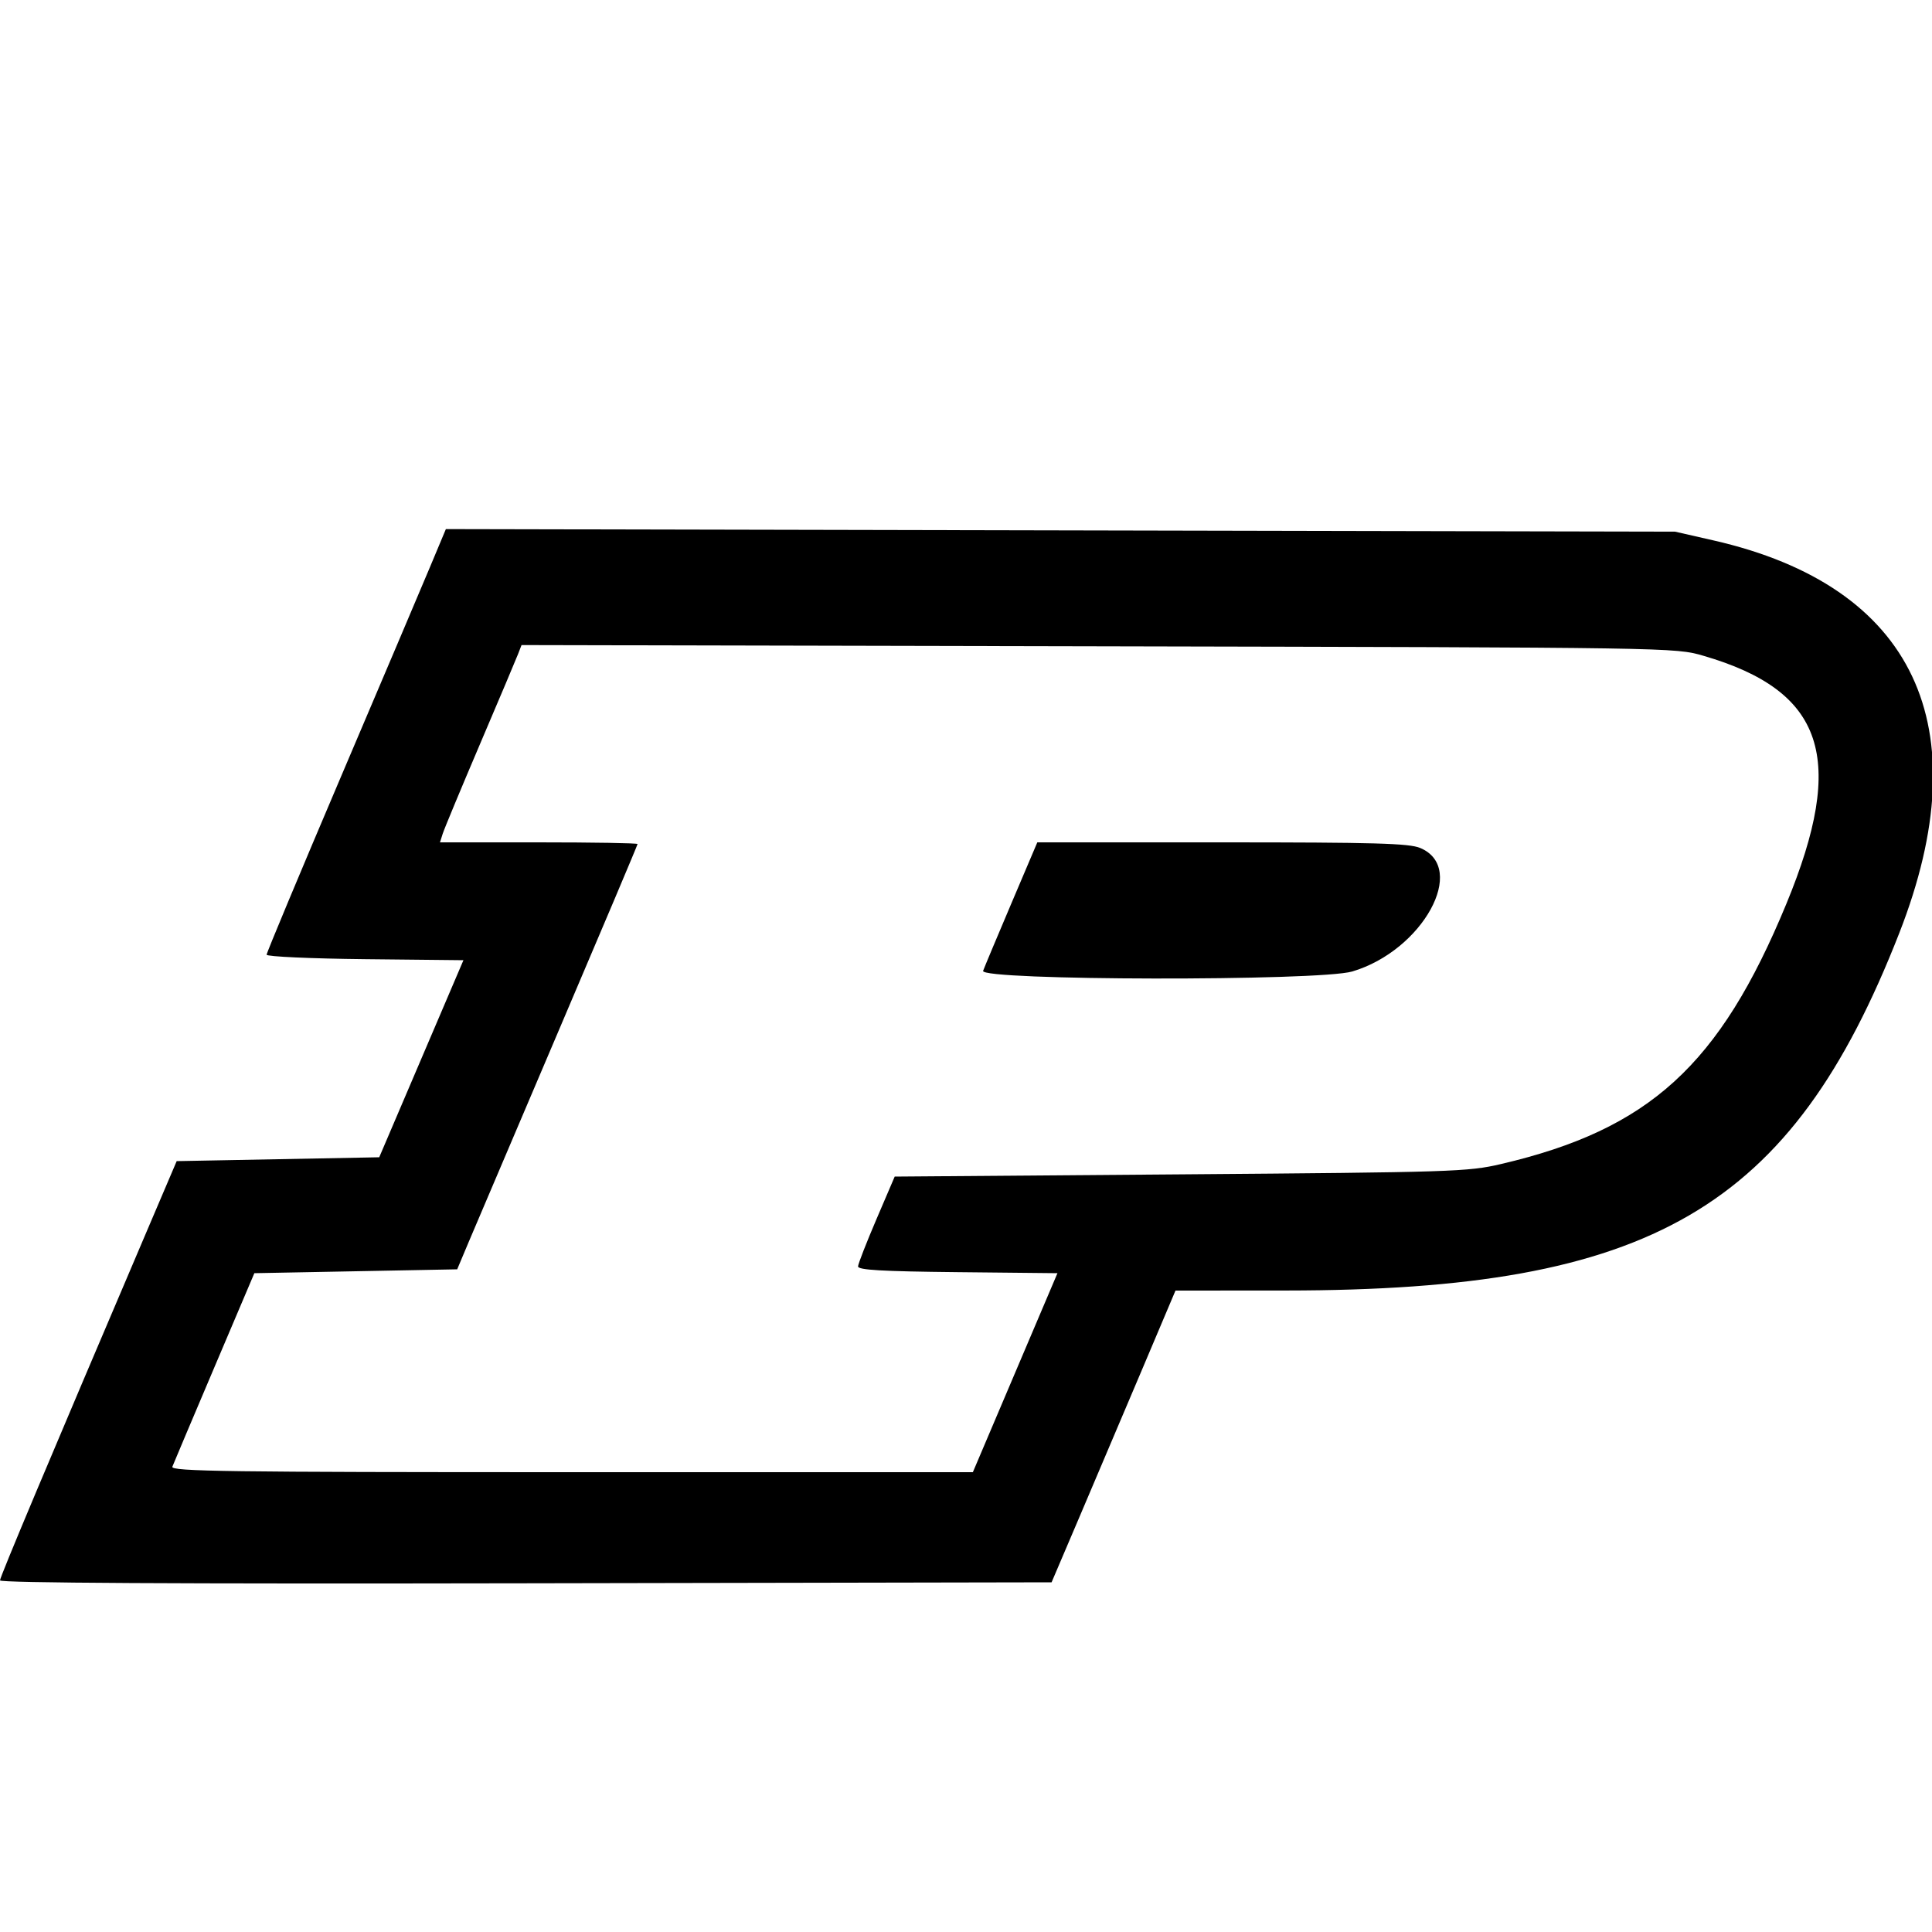
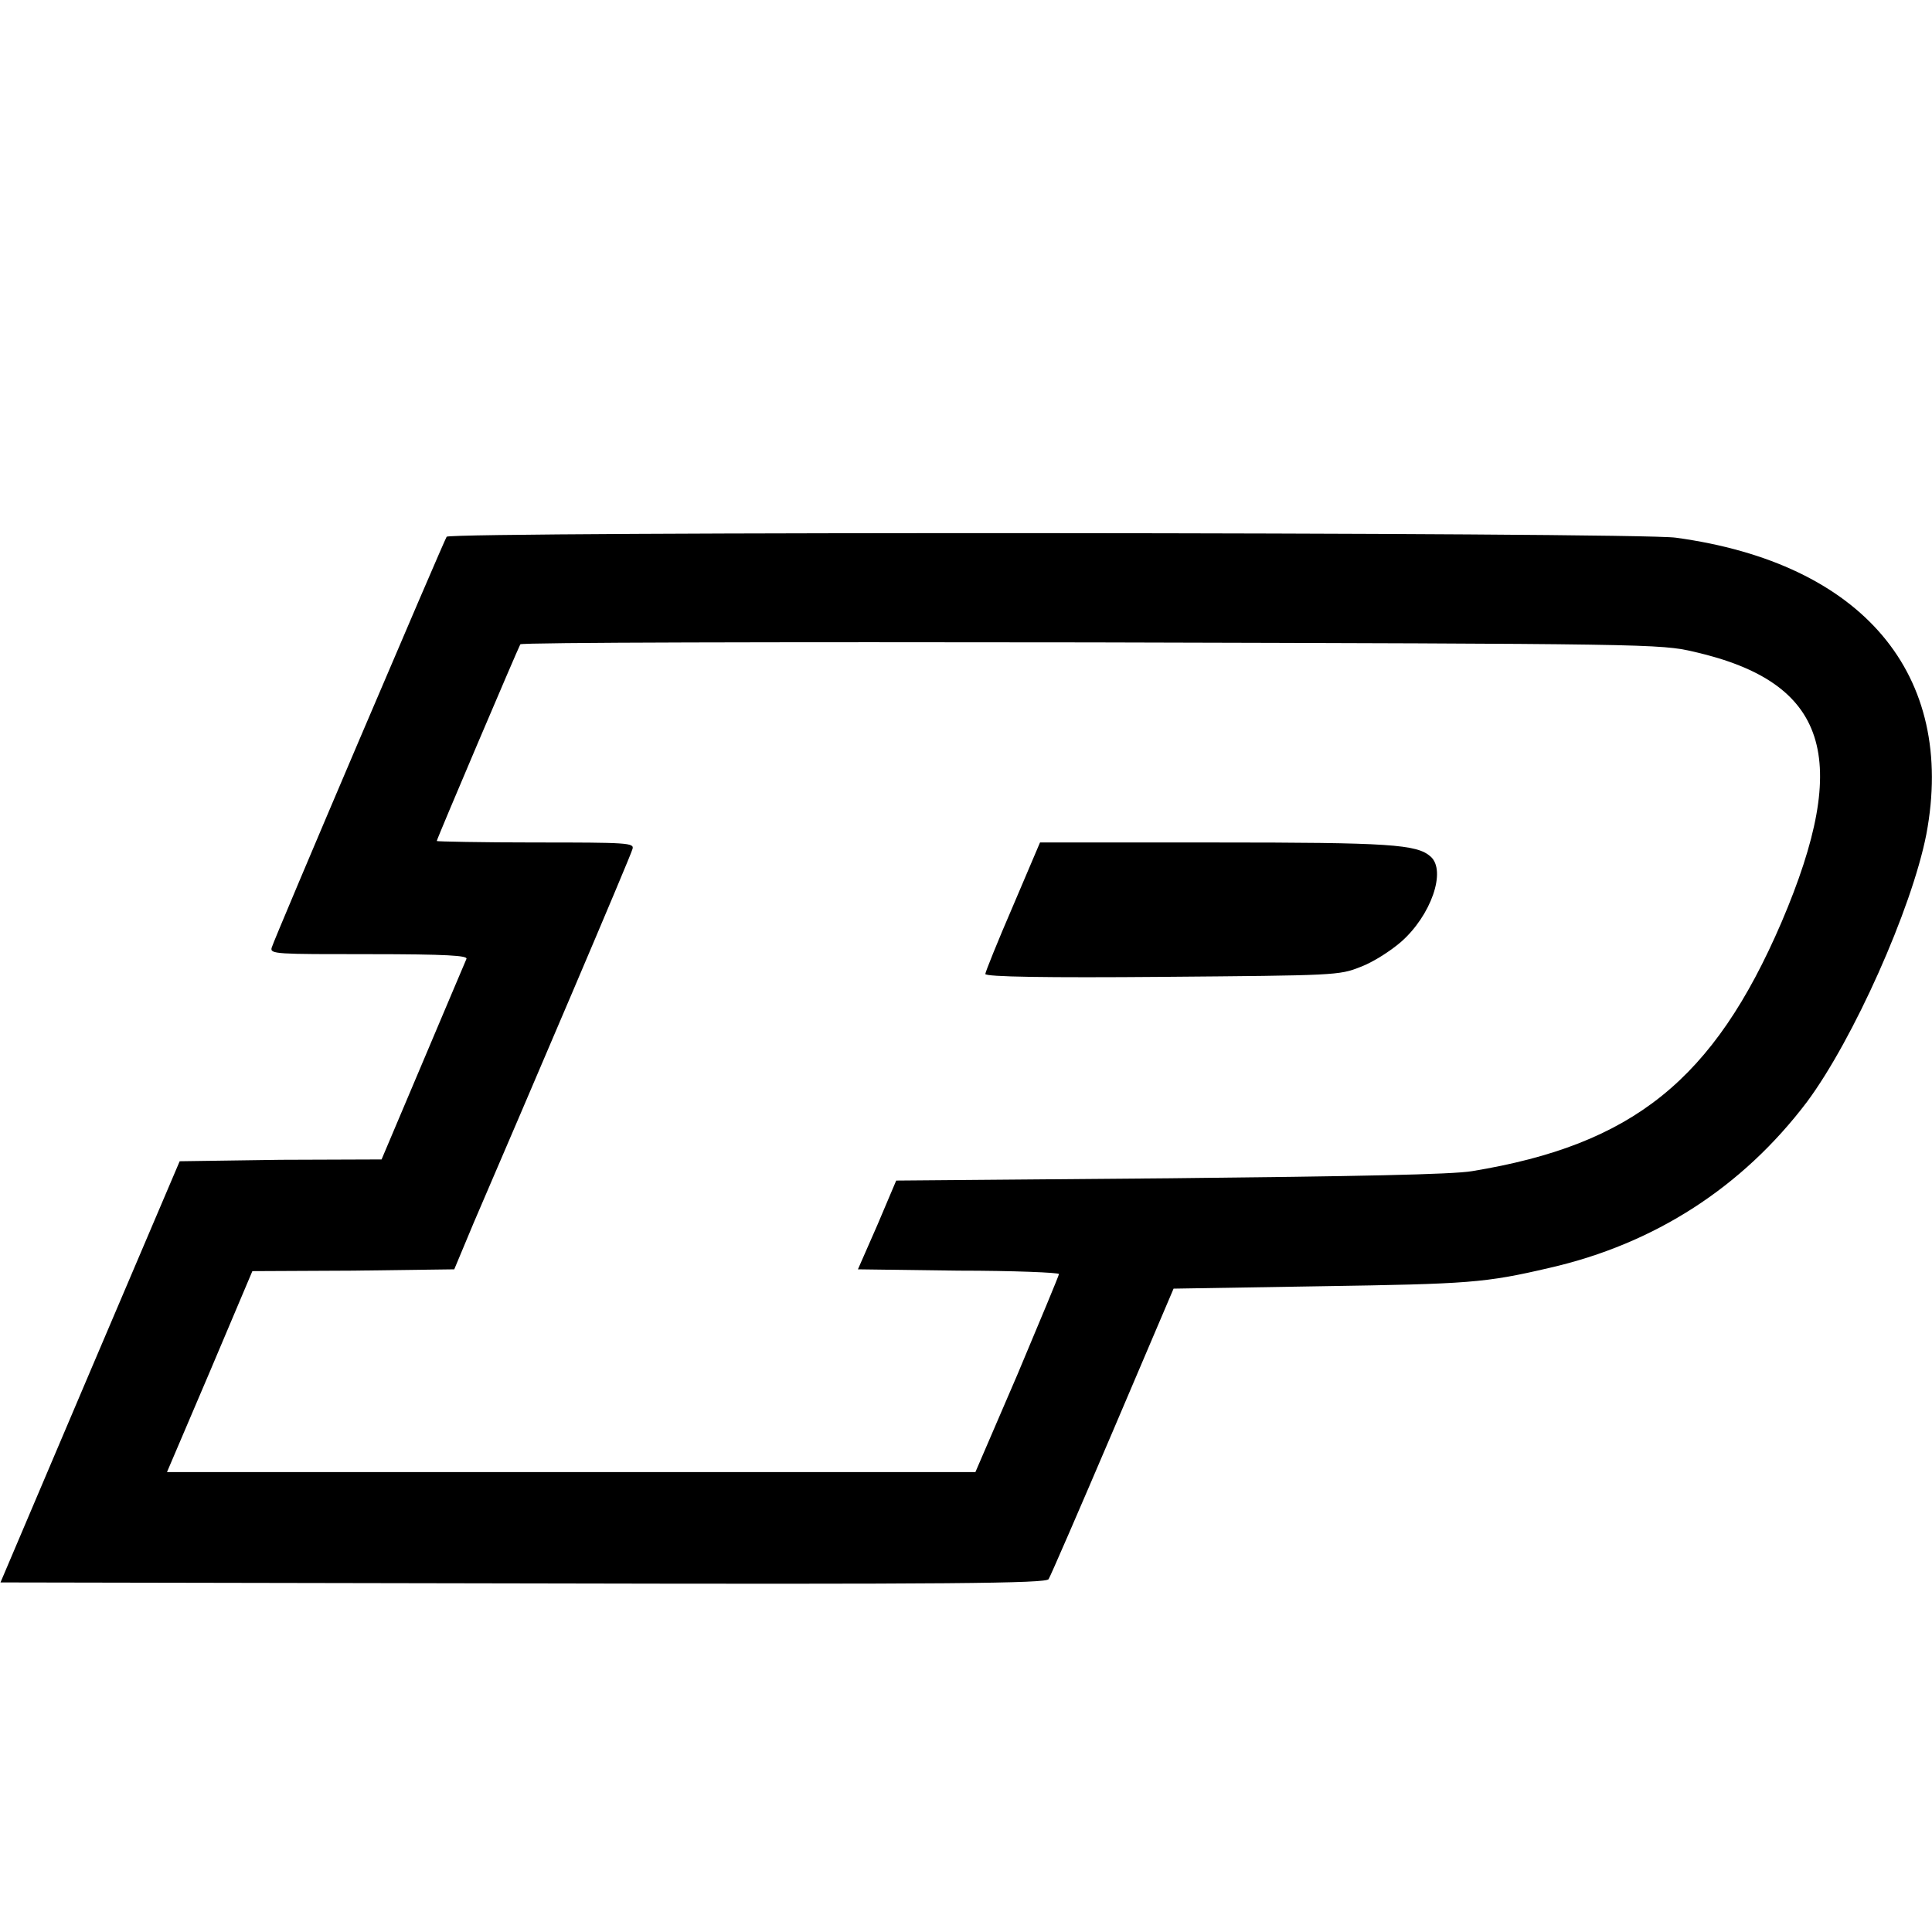
- <svg xmlns="http://www.w3.org/2000/svg" id="svg" version="1.1" width="400" height="400" viewBox="0, 0, 400,400">
-   <g id="svgg">
-     <path id="path0" d="M89.036 117.372 C 87.233 121.678,78.883 141.344,70.479 161.076 C 62.076 180.807,55.200 197.271,55.200 197.662 C 55.200 198.053,64.369 198.469,75.575 198.586 L 95.949 198.800 87.232 219.200 L 78.515 239.600 57.548 240.000 L 36.580 240.400 30.608 254.400 C 9.971 302.784,0.000 326.499,0.000 327.202 C 0.000 327.737,36.342 327.938,108.859 327.803 L 217.719 327.600 223.520 314.000 C 226.711 306.520,232.483 292.930,236.347 283.800 L 243.373 267.200 266.287 267.187 C 341.994 267.146,370.861 250.325,393.205 193.234 C 410.017 150.278,396.344 121.357,354.745 111.883 L 346.800 110.073 219.557 109.809 L 92.314 109.544 89.036 117.372 M352.661 135.767 C 377.708 143.053,382.334 156.906,369.828 187.174 C 356.036 220.554,341.492 233.815,310.800 240.994 C 303.931 242.601,300.878 242.699,244.419 243.139 L 185.238 243.600 181.469 252.400 C 179.396 257.240,177.678 261.644,177.650 262.187 C 177.612 262.940,182.497 263.224,198.267 263.387 L 218.934 263.600 210.177 284.200 L 201.420 304.800 118.335 304.800 C 47.192 304.800,35.312 304.638,35.683 303.673 C 35.921 303.053,39.838 293.783,44.388 283.073 L 52.661 263.600 73.659 263.200 L 94.657 262.800 97.012 257.200 C 98.307 254.120,106.709 234.386,115.683 213.348 C 124.657 192.309,132.000 174.939,132.000 174.748 C 132.000 174.556,122.796 174.400,111.546 174.400 L 91.092 174.400 91.663 172.600 C 91.977 171.610,95.459 163.240,99.401 154.000 C 103.344 144.760,106.886 136.380,107.274 135.377 L 107.978 133.555 227.389 133.809 C 346.507 134.062,346.814 134.066,352.661 135.767 M209.410 187.000 C 206.464 193.930,203.824 200.230,203.542 201.000 C 202.796 203.037,273.155 203.159,279.978 201.133 C 294.568 196.800,303.955 179.708,294.024 175.558 C 291.735 174.602,284.582 174.400,253.008 174.400 L 214.765 174.400 209.410 187.000 " stroke="none" fill="#000000" fill-rule="evenodd" />
+ <svg xmlns="http://www.w3.org/2000/svg" width="16px" height="16px" viewBox="0 0 16 16" version="1.1">
+   <g id="surface1">
+     <path style=" stroke:none;fill-rule:nonzero;fill:rgb(0%,0%,0%);fill-opacity:1;" d="M 3.699 4.445 C 3.672 4.488 2.266 7.785 2.25 7.848 C 2.234 7.902 2.289 7.902 3.055 7.902 C 3.703 7.902 3.875 7.914 3.863 7.941 C 3.852 7.965 3.691 8.348 3.504 8.789 L 3.16 9.602 L 2.324 9.605 L 1.488 9.617 L 0.746 11.359 L 0.004 13.105 L 4.328 13.113 C 7.883 13.121 8.664 13.113 8.684 13.078 C 8.699 13.055 8.938 12.504 9.215 11.855 L 9.719 10.672 L 10.945 10.652 C 12.164 10.633 12.297 10.625 12.832 10.5 C 13.703 10.301 14.43 9.832 14.965 9.125 C 15.348 8.609 15.832 7.527 15.953 6.91 C 16.203 5.586 15.426 4.664 13.879 4.453 C 13.566 4.406 3.727 4.402 3.699 4.445 Z M 14.031 5.398 C 15.137 5.652 15.336 6.273 14.754 7.637 C 14.191 8.945 13.523 9.48 12.191 9.699 C 12.027 9.727 11.23 9.742 9.688 9.758 L 7.422 9.777 L 7.266 10.145 L 7.105 10.512 L 7.938 10.523 C 8.395 10.523 8.77 10.539 8.77 10.551 C 8.77 10.562 8.613 10.938 8.426 11.383 L 8.078 12.191 L 1.383 12.191 L 1.738 11.359 L 2.09 10.527 L 2.926 10.523 L 3.762 10.512 L 3.922 10.129 C 4.363 9.105 5.227 7.082 5.238 7.031 C 5.254 6.98 5.199 6.977 4.434 6.977 C 3.984 6.977 3.617 6.969 3.617 6.965 C 3.617 6.949 4.289 5.371 4.309 5.336 C 4.316 5.32 6.445 5.316 9.035 5.32 C 13.676 5.332 13.746 5.332 14.031 5.398 Z M 14.031 5.398 " />
+     <path style=" stroke:none;fill-rule:nonzero;fill:rgb(0%,0%,0%);fill-opacity:1;" d="M 8.387 7.508 C 8.262 7.797 8.16 8.051 8.16 8.066 C 8.16 8.09 8.676 8.098 9.625 8.09 C 11.059 8.078 11.09 8.078 11.266 8.008 C 11.371 7.969 11.516 7.875 11.602 7.801 C 11.852 7.582 11.98 7.211 11.848 7.094 C 11.734 6.992 11.512 6.977 10.062 6.977 L 8.613 6.977 Z M 8.387 7.508 " />
  </g>
</svg>
